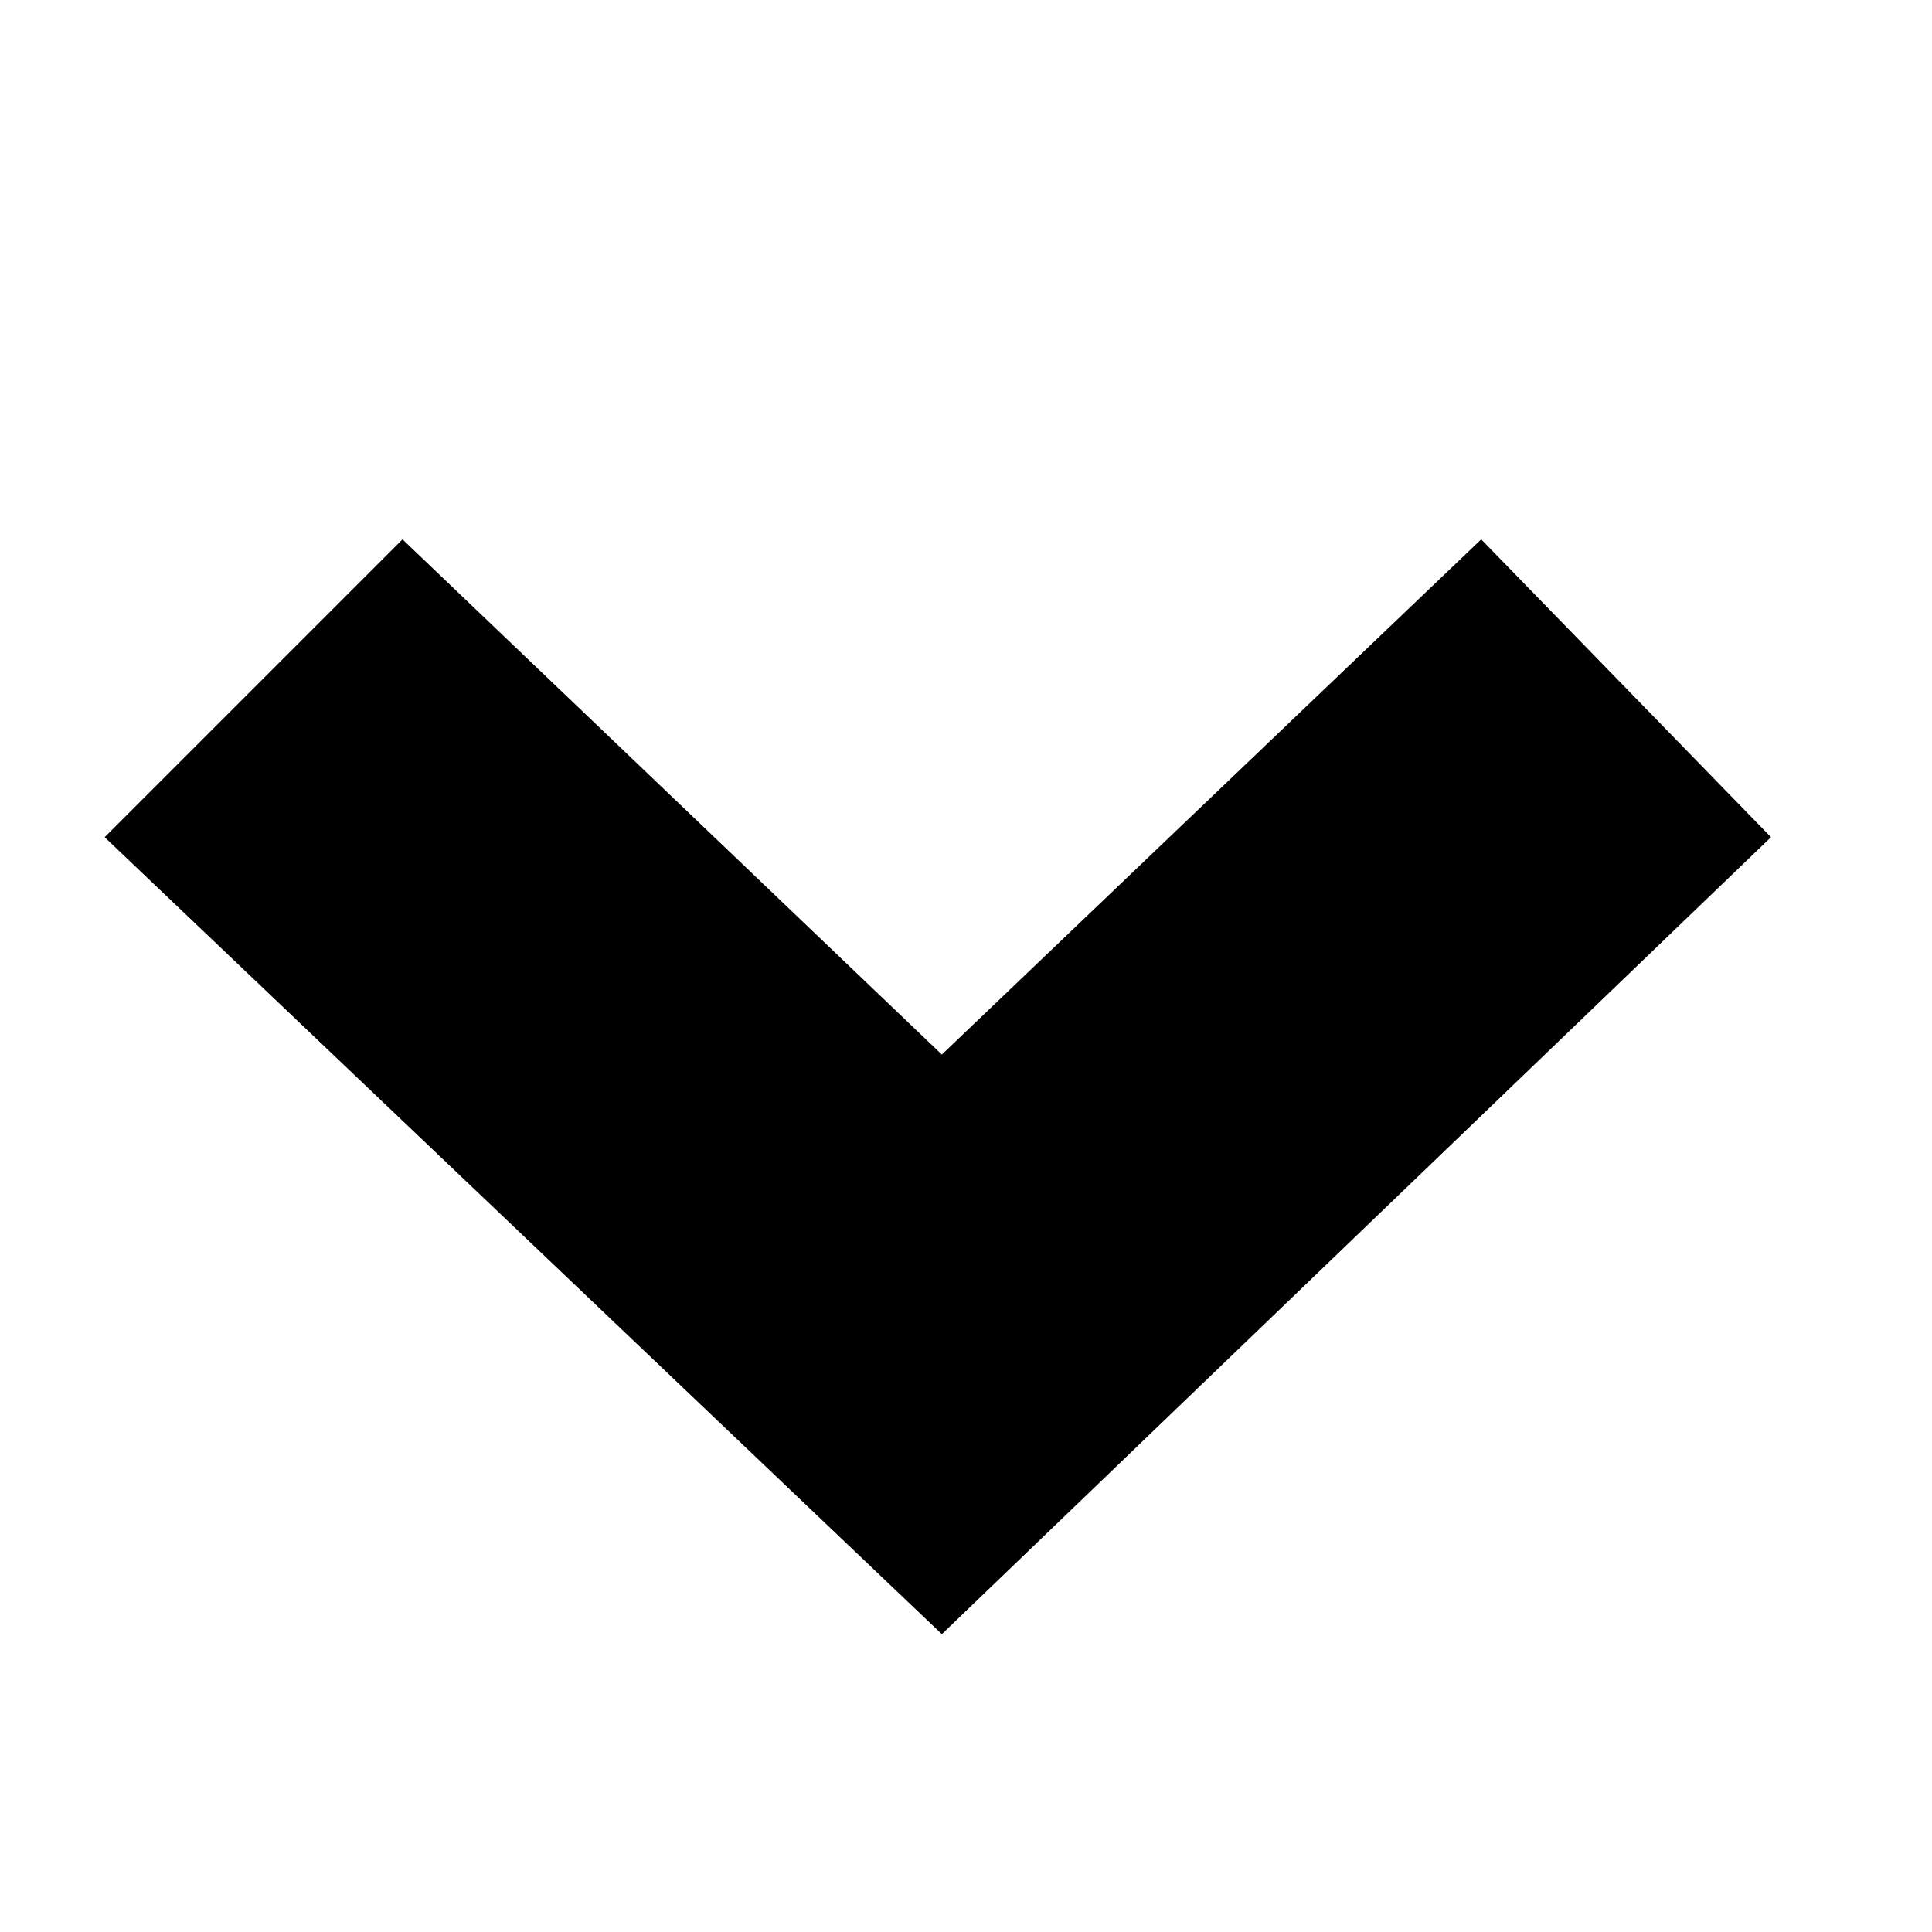
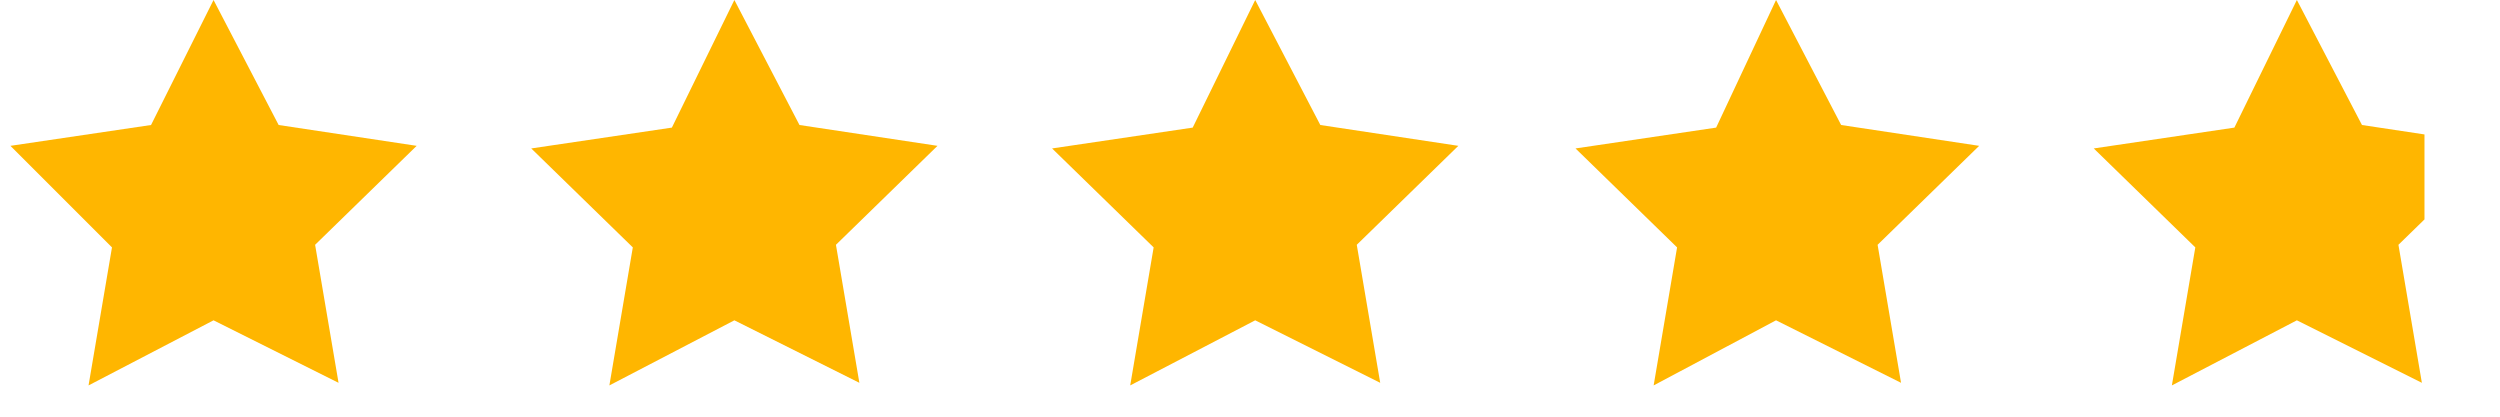
- <svg xmlns="http://www.w3.org/2000/svg" version="1.1" id="Слой_1" x="0px" y="0px" viewBox="0 0 24 24" style="enable-background:new 0 0 24 24;" xml:space="preserve">
+ <svg xmlns="http://www.w3.org/2000/svg" xmlns:xlink="http://www.w3.org/1999/xlink" version="1.1" id="Слой_1" x="0px" y="0px" viewBox="0 0 96 16" style="enable-background:new 0 0 96 16;" xml:space="preserve">
+   <style type="text/css">
+ 	.st0{clip-path:url(#SVGID_2_);}
+ 	.st1{fill-rule:evenodd;clip-rule:evenodd;fill:#FFB600;}
+ </style>
  <g>
-     <path d="M22,10.4l-10.3,9.9L1.3,10.4L5,6.7l6.7,6.4l6.7-6.4L22,10.4z" />
+     <defs>
+       <rect id="SVGID_1_" width="93.1" height="16" />
+     </defs>
+     <clipPath id="SVGID_2_">
+       <use xlink:href="#SVGID_1_" style="overflow:visible;" />
+     </clipPath>
+     <g class="st0">
+       <path class="st1" d="M8.2,12.3l-4.8,2.5l0.9-5.3L0.4,5.6l5.4-0.8L8.2,0l2.5,4.8L16,5.6l-3.9,3.8l0.9,5.3L8.2,12.3z" />
+       <path class="st1" d="M28.2,12.3l-4.8,2.5l0.9-5.3l-3.9-3.8l5.4-0.8L28.2,0l2.5,4.8L36,5.6l-3.9,3.8l0.9,5.3L28.2,12.3z" />
+       <path class="st1" d="M48.2,12.3l-4.8,2.5l0.9-5.3l-3.9-3.8l5.4-0.8L48.2,0l2.5,4.8L56,5.6l-3.9,3.8l0.9,5.3L48.2,12.3z" />
+       <path class="st1" d="M68.2,12.3l-4.7,2.5l0.9-5.3l-3.9-3.8l5.4-0.8L68.2,0l2.5,4.8L76,5.6l-3.9,3.8l0.9,5.3L68.2,12.3z" />
+       <path class="st1" d="M88.2,12.3l-4.8,2.5l0.9-5.3l-3.9-3.8l5.4-0.8L88.2,0l2.5,4.8L96,5.6l-3.9,3.8l0.9,5.3L88.2,12.3z" />
+     </g>
  </g>
</svg>
